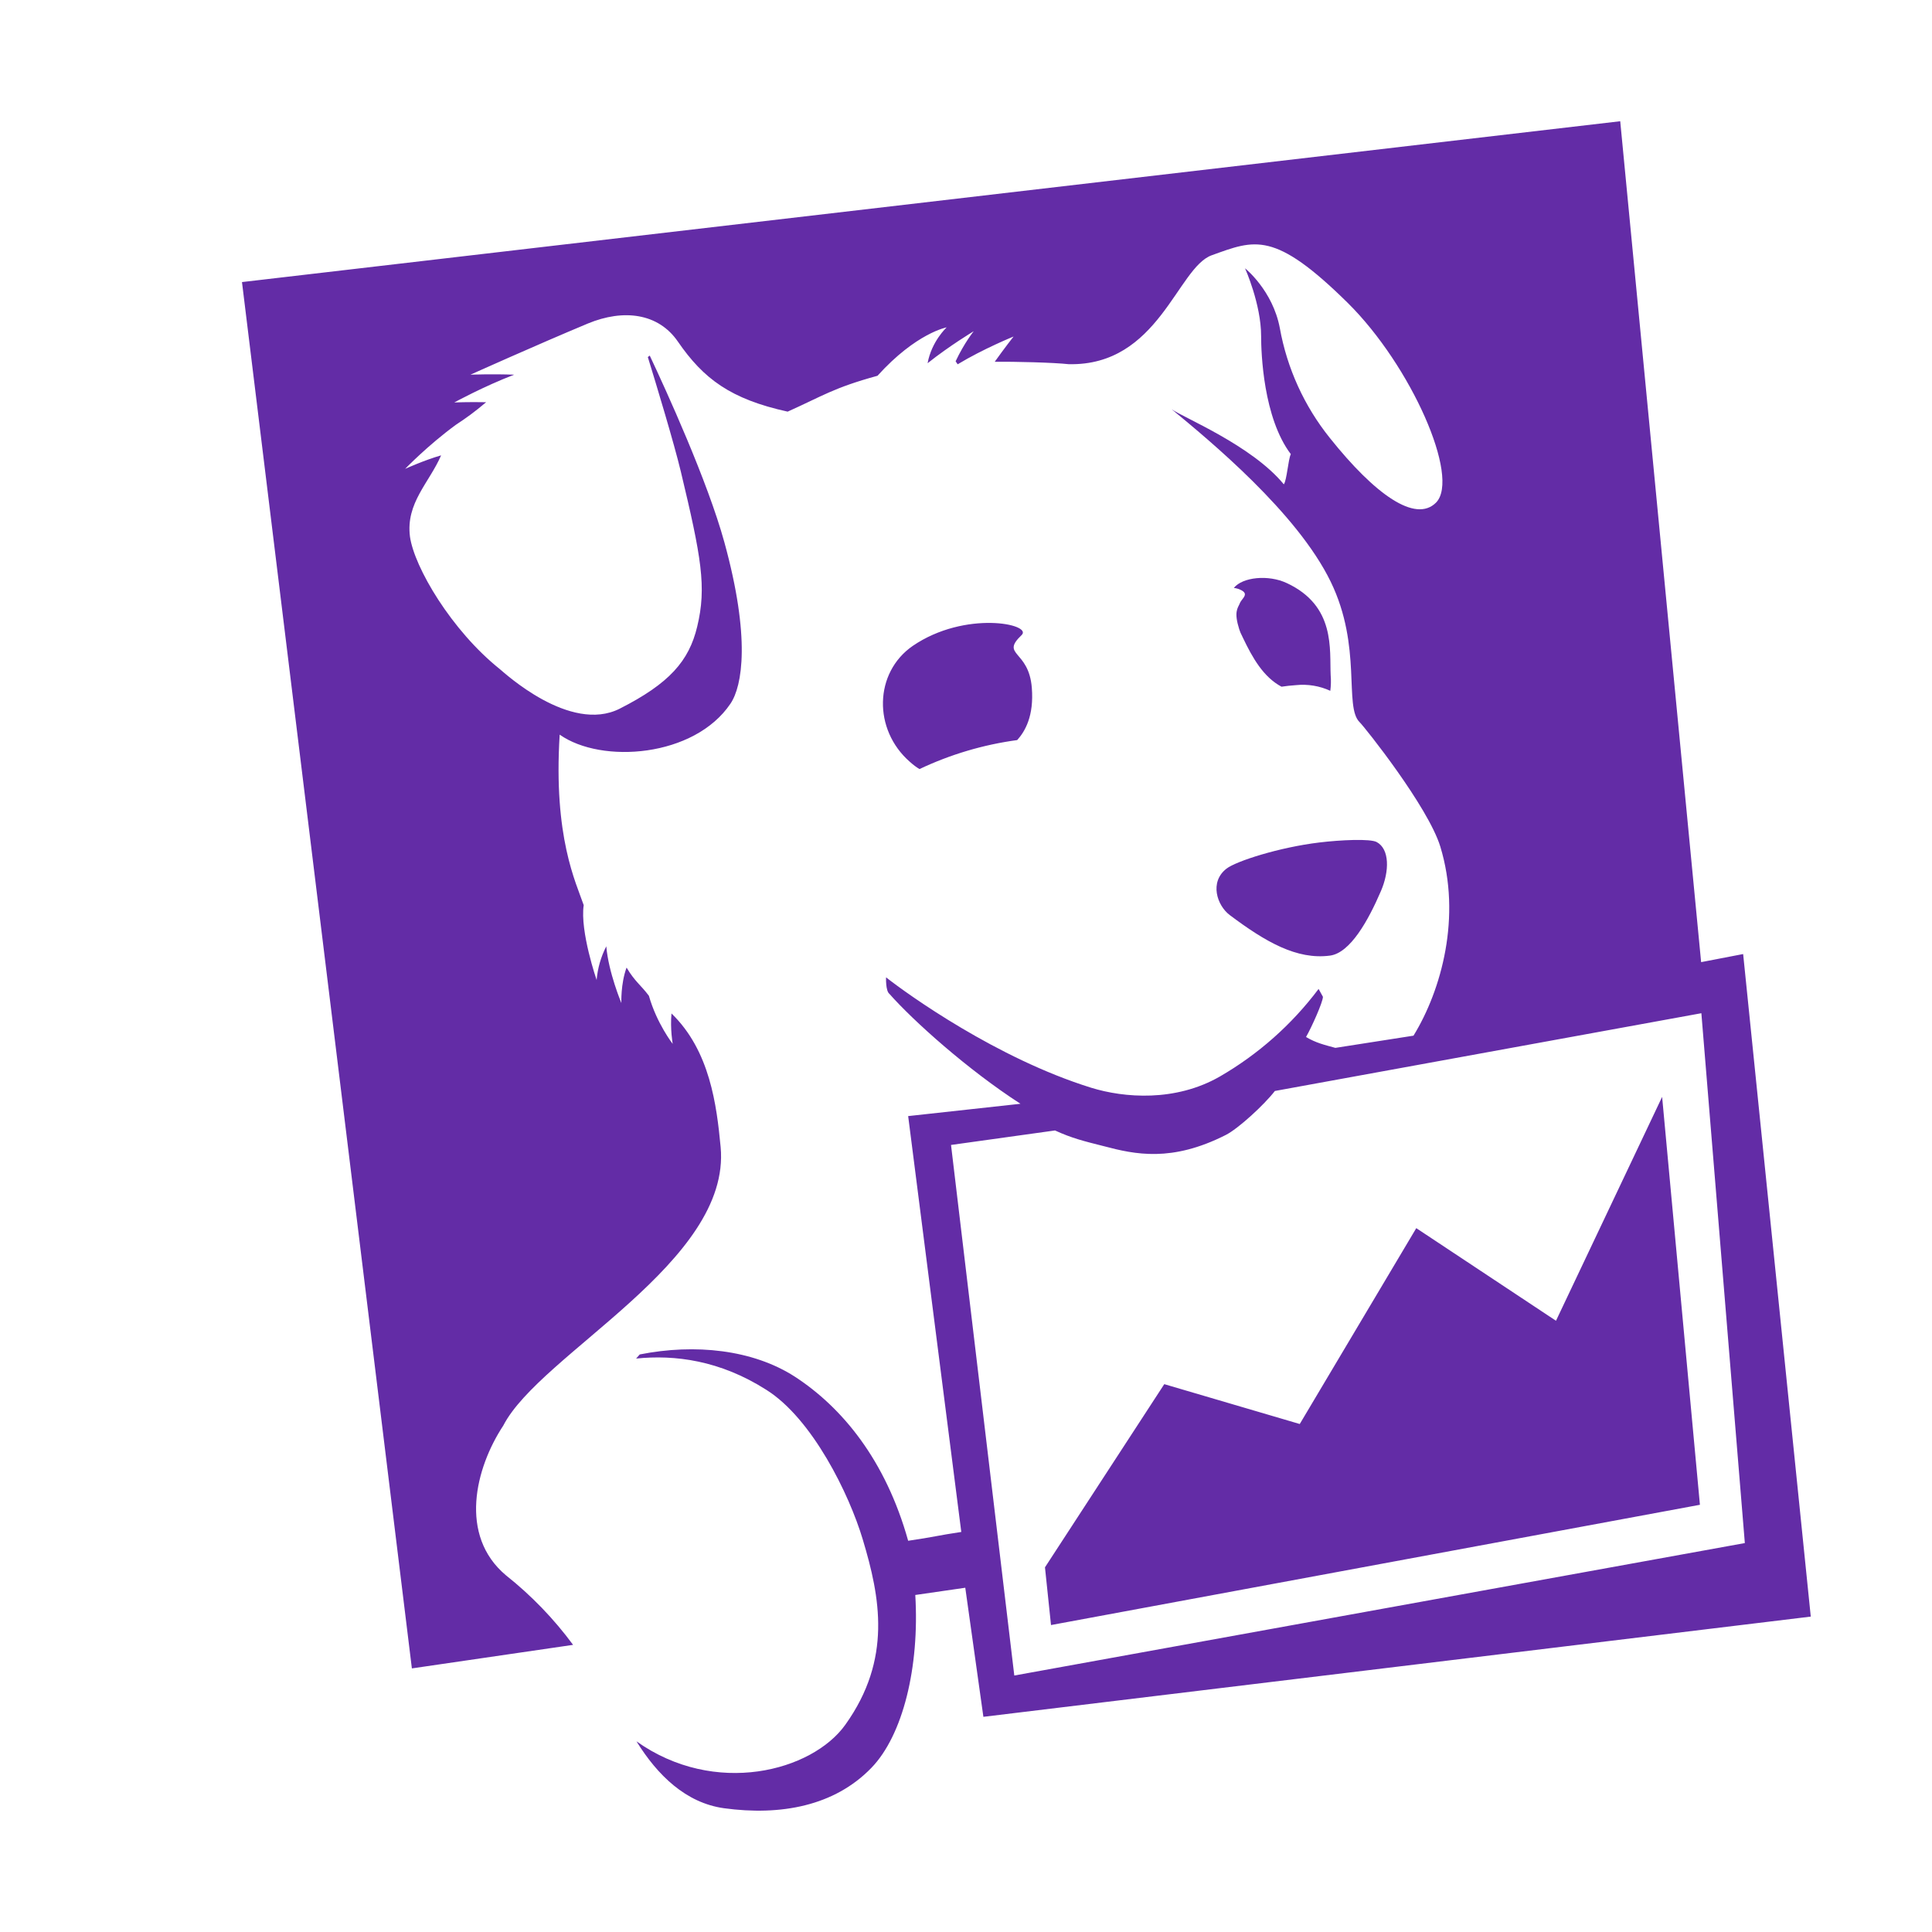
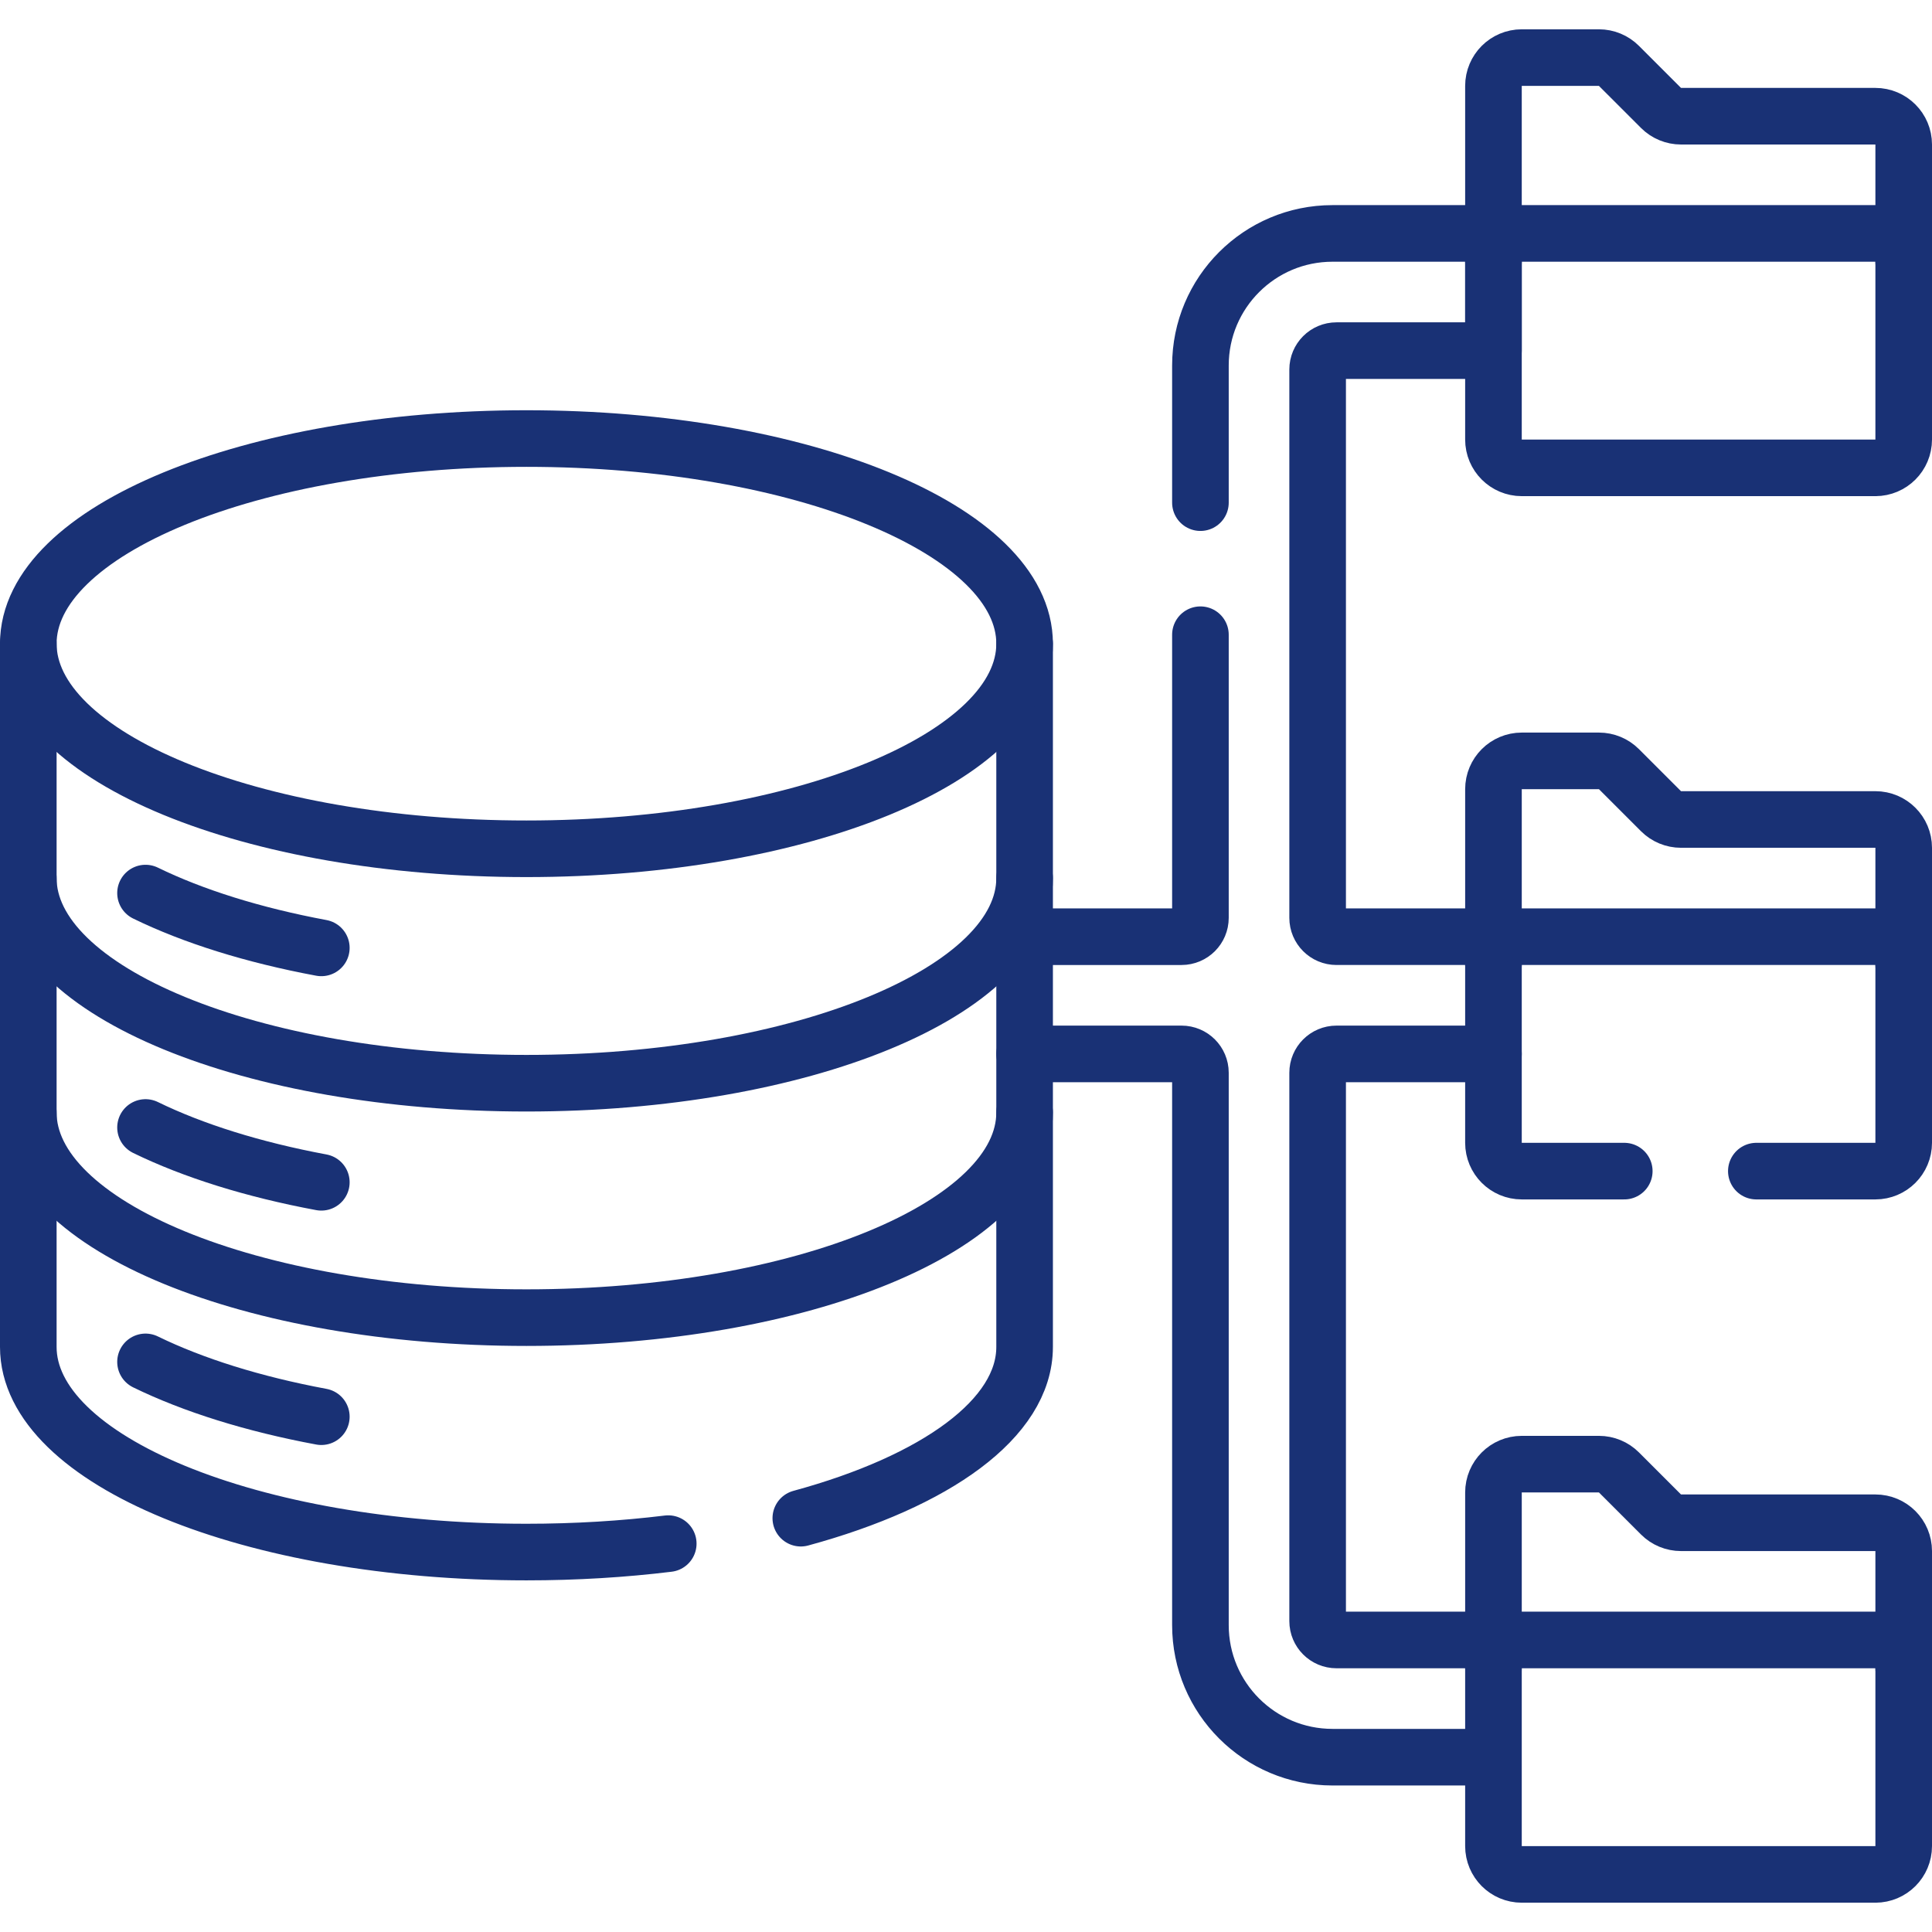
- <svg xmlns="http://www.w3.org/2000/svg" width="800px" height="800px" viewBox="0 0 16 16" fill="none">
-   <path fill="#632CA6" fill-rule="evenodd" d="M12.886 10.938l-1.157-.767-.965 1.622-1.122-.33-.988 1.517.05.478 5.374-.996-.313-3.378-.879 1.854zm-5.01-1.456l.861-.12c.14.064.237.088.404.13.26.069.562.134 1.009-.092.104-.052.32-.251.408-.365l3.532-.644.36 4.388L8.4 13.876l-.524-4.394zm6.56-1.581l-.348.067-.67-6.964L2.004 2.336l1.407 11.481 1.335-.195a3.03 3.03 0 00-.556-.576c-.393-.33-.254-.888-.022-1.24.307-.596 1.889-1.354 1.8-2.307-.033-.346-.088-.797-.407-1.106-.012.128.01.252.01.252s-.132-.169-.197-.398c-.065-.088-.116-.117-.185-.234-.05.136-.043.294-.043.294s-.107-.255-.125-.47a.752.752 0 00-.08.279s-.139-.403-.107-.62c-.064-.188-.252-.562-.199-1.412.348.245 1.115.187 1.414-.256.1-.147.167-.548-.05-1.337-.139-.506-.483-1.26-.618-1.546l-.016.012c.071.23.217.713.273.947.17.71.215.958.136 1.285-.068.285-.23.471-.642.68-.412.208-.958-.3-.993-.328-.4-.32-.709-.844-.744-1.098-.035-.278.16-.445.258-.672-.14.04-.298.112-.298.112s.188-.195.419-.364c.095-.063.152-.104.252-.188-.146-.003-.264.002-.264.002s.243-.133.496-.23c-.185-.007-.362 0-.362 0s.544-.245.973-.424c.295-.122.583-.086.745.15.212.308.436.476.909.58.29-.13.379-.197.744-.297.321-.355.573-.401.573-.401s-.125.115-.158.297c.182-.145.382-.265.382-.265s-.078.096-.15.249l.017.025c.213-.129.463-.23.463-.23s-.072.091-.156.209c.16-.002.486.006.612.02.745.017.9-.8 1.185-.902.358-.129.518-.206 1.128.396.523.518.932 1.444.73 1.652-.171.172-.507-.068-.879-.534a2.026 2.026 0 01-.415-.911c-.059-.313-.288-.495-.288-.495s.133.297.133.56c0 .142.018.678.246.979-.022.044-.033.217-.058.25-.265-.323-.836-.554-.929-.622.315.26 1.039.856 1.317 1.428.263.54.108 1.035.24 1.164.039.037.566.698.668 1.03.177.58.01 1.188-.222 1.566l-.647.101c-.094-.026-.158-.04-.243-.09.047-.082.14-.29.14-.333l-.036-.065a2.737 2.737 0 01-.819.726c-.367.21-.79.177-1.065.092-.781-.243-1.52-.774-1.698-.914 0 0-.005.112.028.137.197.223.648.628 1.085.91l-.93.102.44 3.444c-.196.029-.226.042-.44.073-.187-.669-.547-1.105-.94-1.36-.347-.223-.825-.274-1.283-.183l-.03.034c.319-.033.695.014 1.08.26.38.24.685.863.797 1.238.144.479.244.991-.144 1.534-.275.386-1.08.6-1.73.138.174.281.409.51.725.554.469.064.914-.018 1.22-.334.262-.27.4-.836.364-1.432l.414-.06.15 1.069 6.852-.83-.56-5.487zm-4.168-2.905c-.02.044-.05.073-.005.216l.003.008.007.019.02.042c.08.168.17.326.32.406.038-.006.078-.01.12-.013a.546.546 0 01.284.047.607.607 0 00.003-.13c-.01-.212.042-.573-.363-.762-.153-.072-.367-.05-.439.04a.175.175 0 01.034.007c.108.038.035.075.015.12zm1.134 1.978c-.053-.03-.301-.018-.475.003-.333.04-.691.155-.77.217-.143.111-.078.305.027.384.297.223.556.372.83.336.168-.022.317-.29.422-.534.072-.167.072-.348-.034-.406zM8.461 5.259c.093-.09-.467-.207-.902.09-.32.221-.33.693-.024.96.03.027.056.046.08.06a2.75 2.75 0 01.809-.24c.065-.072.14-.2.121-.434-.025-.315-.263-.265-.084-.436z" clip-rule="evenodd" />
+ <svg xmlns="http://www.w3.org/2000/svg" version="1.1" width="512" height="512" x="0" y="0" viewBox="0 0 512 512" style="enable-background:new 0 0 512 512" xml:space="preserve">
+   <g>
+     <path d="M504.5 255.734v-31.062a7.5 7.5 0 0 0-7.5-7.5h-51.518a7.5 7.5 0 0 1-5.303-2.197l-11.138-11.138a7.5 7.5 0 0 0-5.303-2.197h-20.456a7.5 7.5 0 0 0-7.5 7.5v46.594M38.564 236.675c12.626 6.164 28.524 11.157 46.592 14.523" style="stroke-width:15;stroke-linecap:round;stroke-linejoin:round;stroke-miterlimit:10" fill="none" stroke="#193175" stroke-width="15" stroke-linecap="round" stroke-linejoin="round" stroke-miterlimit="1" data-original="#000000" opacity="1" />
+     <path d="M271.531 232.703c0 30.022-59.105 54.359-132.016 54.359S7.5 262.725 7.5 232.703M38.564 298.795c12.626 6.164 28.524 11.157 46.592 14.523" style="stroke-width:15;stroke-linecap:round;stroke-linejoin:round;stroke-miterlimit:10" fill="none" stroke="#193175" stroke-width="15" stroke-linecap="round" stroke-linejoin="round" stroke-miterlimit="1" data-original="#000000" opacity="1" />
+     <path d="M271.531 294.828c0 30.022-59.105 54.359-132.016 54.359S7.5 324.85 7.5 294.828M38.564 360.915c12.626 6.164 28.524 11.157 46.592 14.523" style="stroke-width:15;stroke-linecap:round;stroke-linejoin:round;stroke-miterlimit:10" fill="none" stroke="#193175" stroke-width="15" stroke-linecap="round" stroke-linejoin="round" stroke-miterlimit="1" data-original="#000000" opacity="1" />
+     <path d="M212.223 402.332c35.735-9.727 59.308-26.42 59.308-45.379V170.578M7.5 170.578v186.375c0 30.022 59.105 54.359 132.016 54.359 13.055 0 25.667-.78 37.577-2.234" style="stroke-width:15;stroke-linecap:round;stroke-linejoin:round;stroke-miterlimit:10" fill="none" stroke="#193175" stroke-width="15" stroke-linecap="round" stroke-linejoin="round" stroke-miterlimit="1" data-original="#000000" opacity="1" />
+     <ellipse cx="139.516" cy="170.578" rx="132.016" ry="54.359" style="stroke-width:15;stroke-linecap:round;stroke-linejoin:round;stroke-miterlimit:10" fill="none" stroke="#193175" stroke-width="15" stroke-linecap="round" stroke-linejoin="round" stroke-miterlimit="1" data-original="#000000" opacity="1" />
+     <path d="M430.448 310.359h-27.167a7.5 7.5 0 0 1-7.5-7.5v-47.125a7.5 7.5 0 0 1 7.5-7.5H497a7.5 7.5 0 0 1 7.5 7.5v47.125a7.5 7.5 0 0 1-7.5 7.5h-31.552M504.5 69.359V38.297a7.5 7.5 0 0 0-7.5-7.5h-51.518a7.5 7.5 0 0 1-5.303-2.197L429.04 17.462a7.5 7.5 0 0 0-5.303-2.197h-20.456a7.5 7.5 0 0 0-7.5 7.5v46.594" style="stroke-width:15;stroke-linecap:round;stroke-linejoin:round;stroke-miterlimit:10" fill="none" stroke="#193175" stroke-width="15" stroke-linecap="round" stroke-linejoin="round" stroke-miterlimit="1" data-original="#000000" opacity="1" />
+     <path d="M497 123.984h-93.719a7.5 7.5 0 0 1-7.5-7.5V69.359a7.5 7.5 0 0 1 7.5-7.5H497a7.5 7.5 0 0 1 7.5 7.5v47.125a7.5 7.5 0 0 1-7.5 7.5M504.5 442.109v-31.062a7.5 7.5 0 0 0-7.5-7.5h-51.518a7.5 7.5 0 0 1-5.303-2.197l-11.138-11.138a7.5 7.5 0 0 0-5.303-2.197h-20.456a7.5 7.5 0 0 0-7.5 7.5v46.594" style="stroke-width:15;stroke-linecap:round;stroke-linejoin:round;stroke-miterlimit:10" fill="none" stroke="#193175" stroke-width="15" stroke-linecap="round" stroke-linejoin="round" stroke-miterlimit="1" data-original="#000000" opacity="1" />
+     <path d="M497 496.734h-93.719a7.5 7.5 0 0 1-7.5-7.5v-47.125a7.5 7.5 0 0 1 7.5-7.5H497a7.5 7.5 0 0 1 7.5 7.5v47.125a7.5 7.5 0 0 1-7.5 7.5M318.125 168.207v75.028a5 5 0 0 1-5 5h-41.594M395.781 248.234h-41.594a5 5 0 0 1-5-5V97.922a5 5 0 0 1 5-5h41.594V61.859h-42.656c-19.33 0-35 15.67-35 35v36.347M271.531 279.297h41.594a5 5 0 0 1 5 5v146.375c0 19.33 15.67 35 35 35h42.656V434.61h-41.594a5 5 0 0 1-5-5V284.297a5 5 0 0 1 5-5h41.594" style="stroke-width:15;stroke-linecap:round;stroke-linejoin:round;stroke-miterlimit:10" fill="none" stroke="#193175" stroke-width="15" stroke-linecap="round" stroke-linejoin="round" stroke-miterlimit="1" data-original="#000000" opacity="1" />
+   </g>
</svg>
